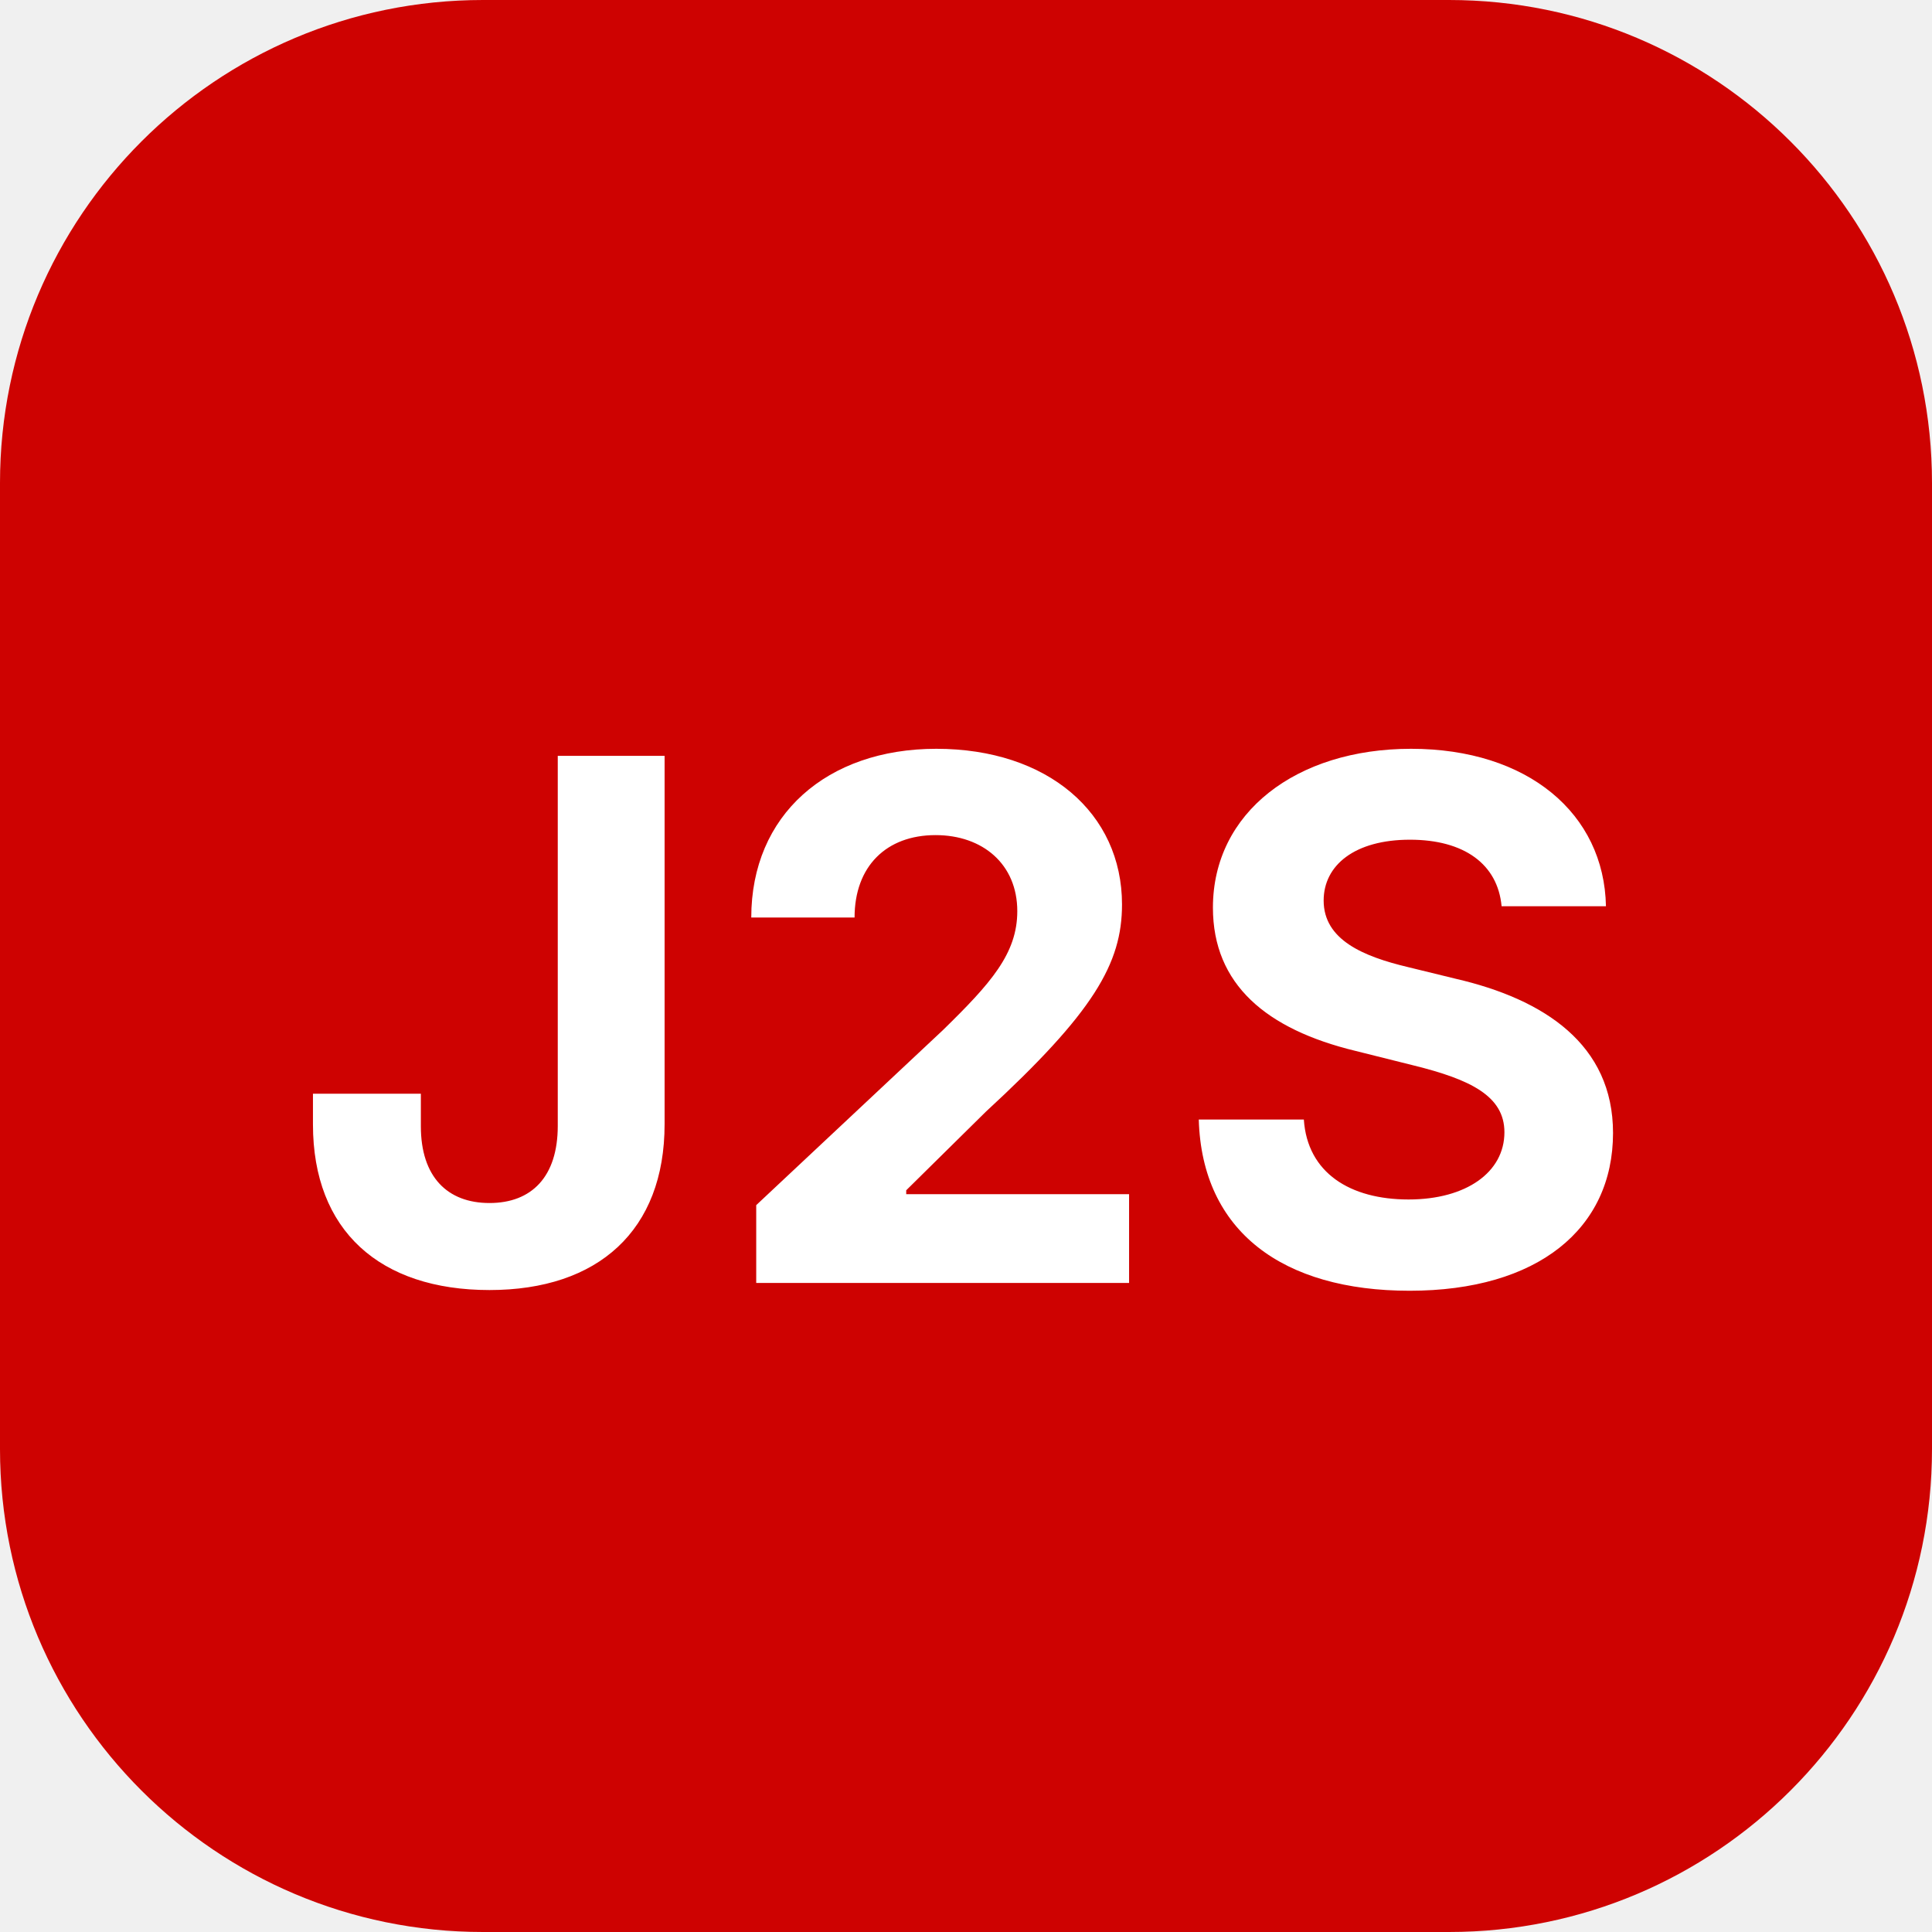
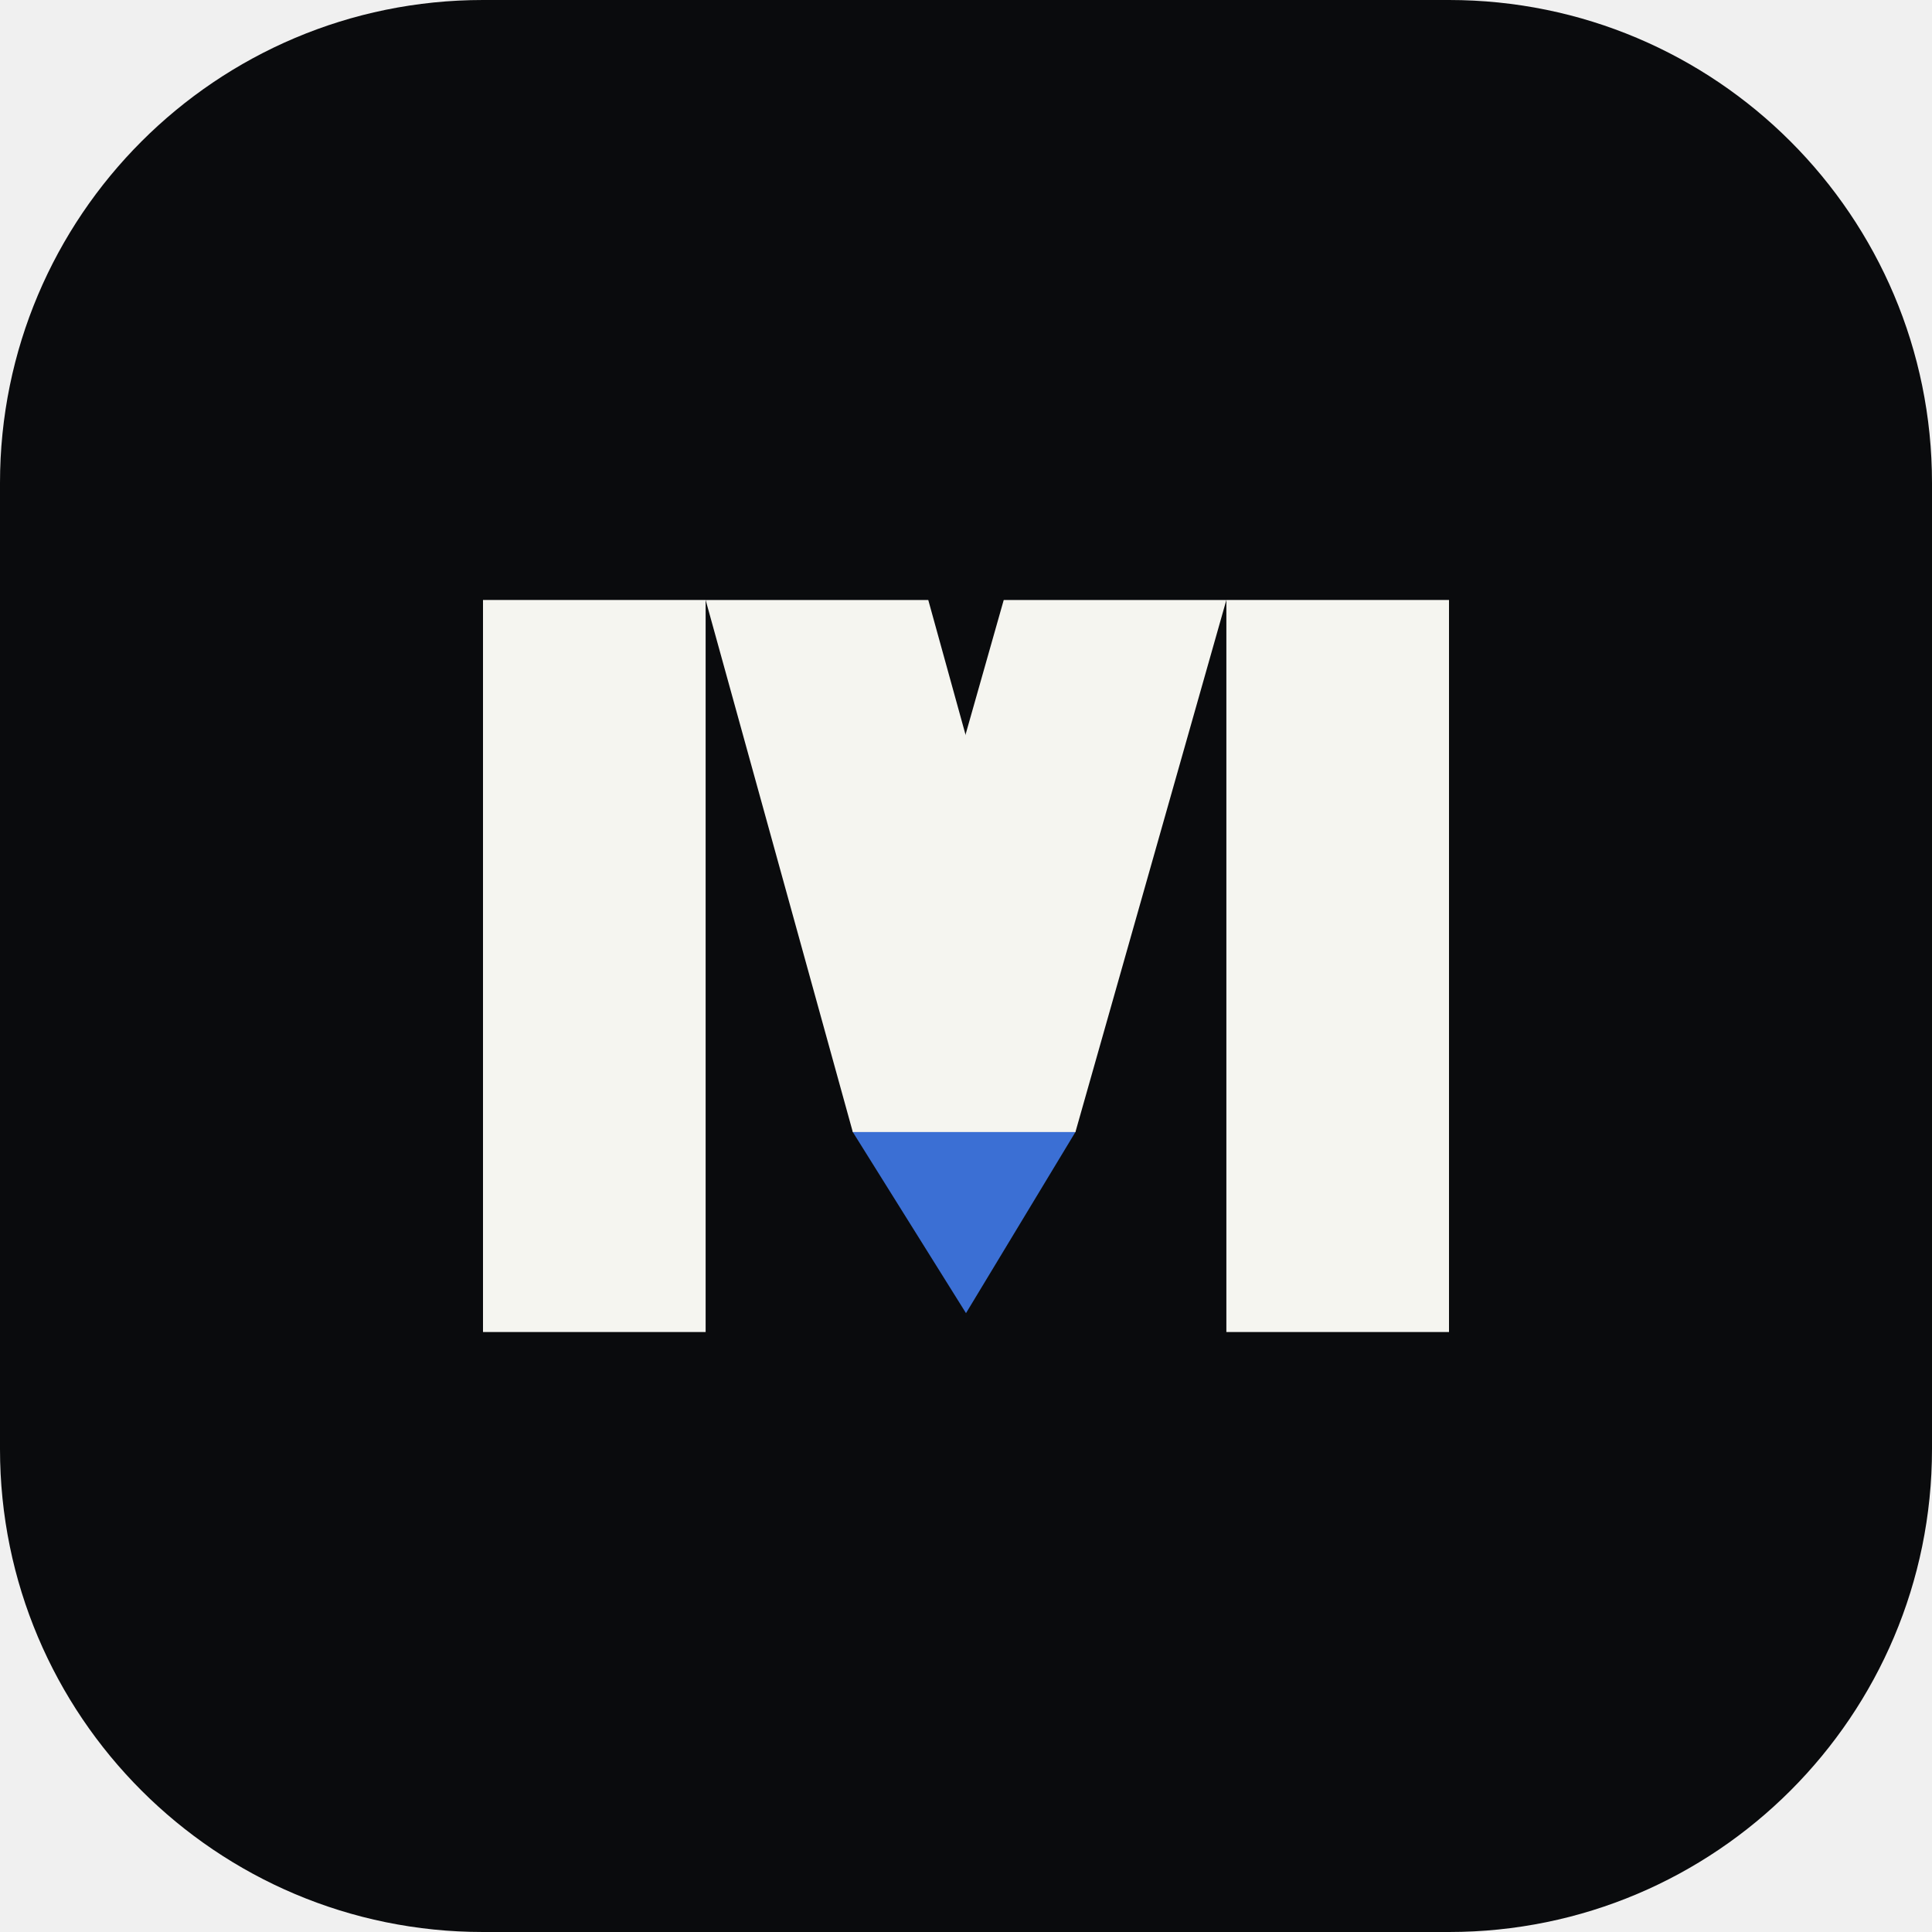
<svg xmlns="http://www.w3.org/2000/svg" width="512" height="512" viewBox="0 0 512 512" fill="none">
-   <rect width="512" height="512" rx="128" fill="#CE0201" />
-   <text x="256" y="340" font-family="Inter, Arial, sans-serif" font-size="192" font-weight="700" fill="white" text-anchor="middle">J2S</text>
+   <rect width="512" height="512" rx="128" fill="#0A0B0D" />
+   <polygon points="128,159 187,159 187,353 128,353" fill="#F5F5F0" />
+   <polygon points="325,159 384,159 384,353 325,353" fill="#F5F5F0" />
+   <polygon points="187,159 246,159 285,300 226,300" fill="#F5F5F0" />
+   <polygon points="266,159 325,159 285,300 226,300" fill="#F5F5F0" />
+   <polygon points="226,300 285,300 256,348" fill="#3B6FD4" />
</svg>
